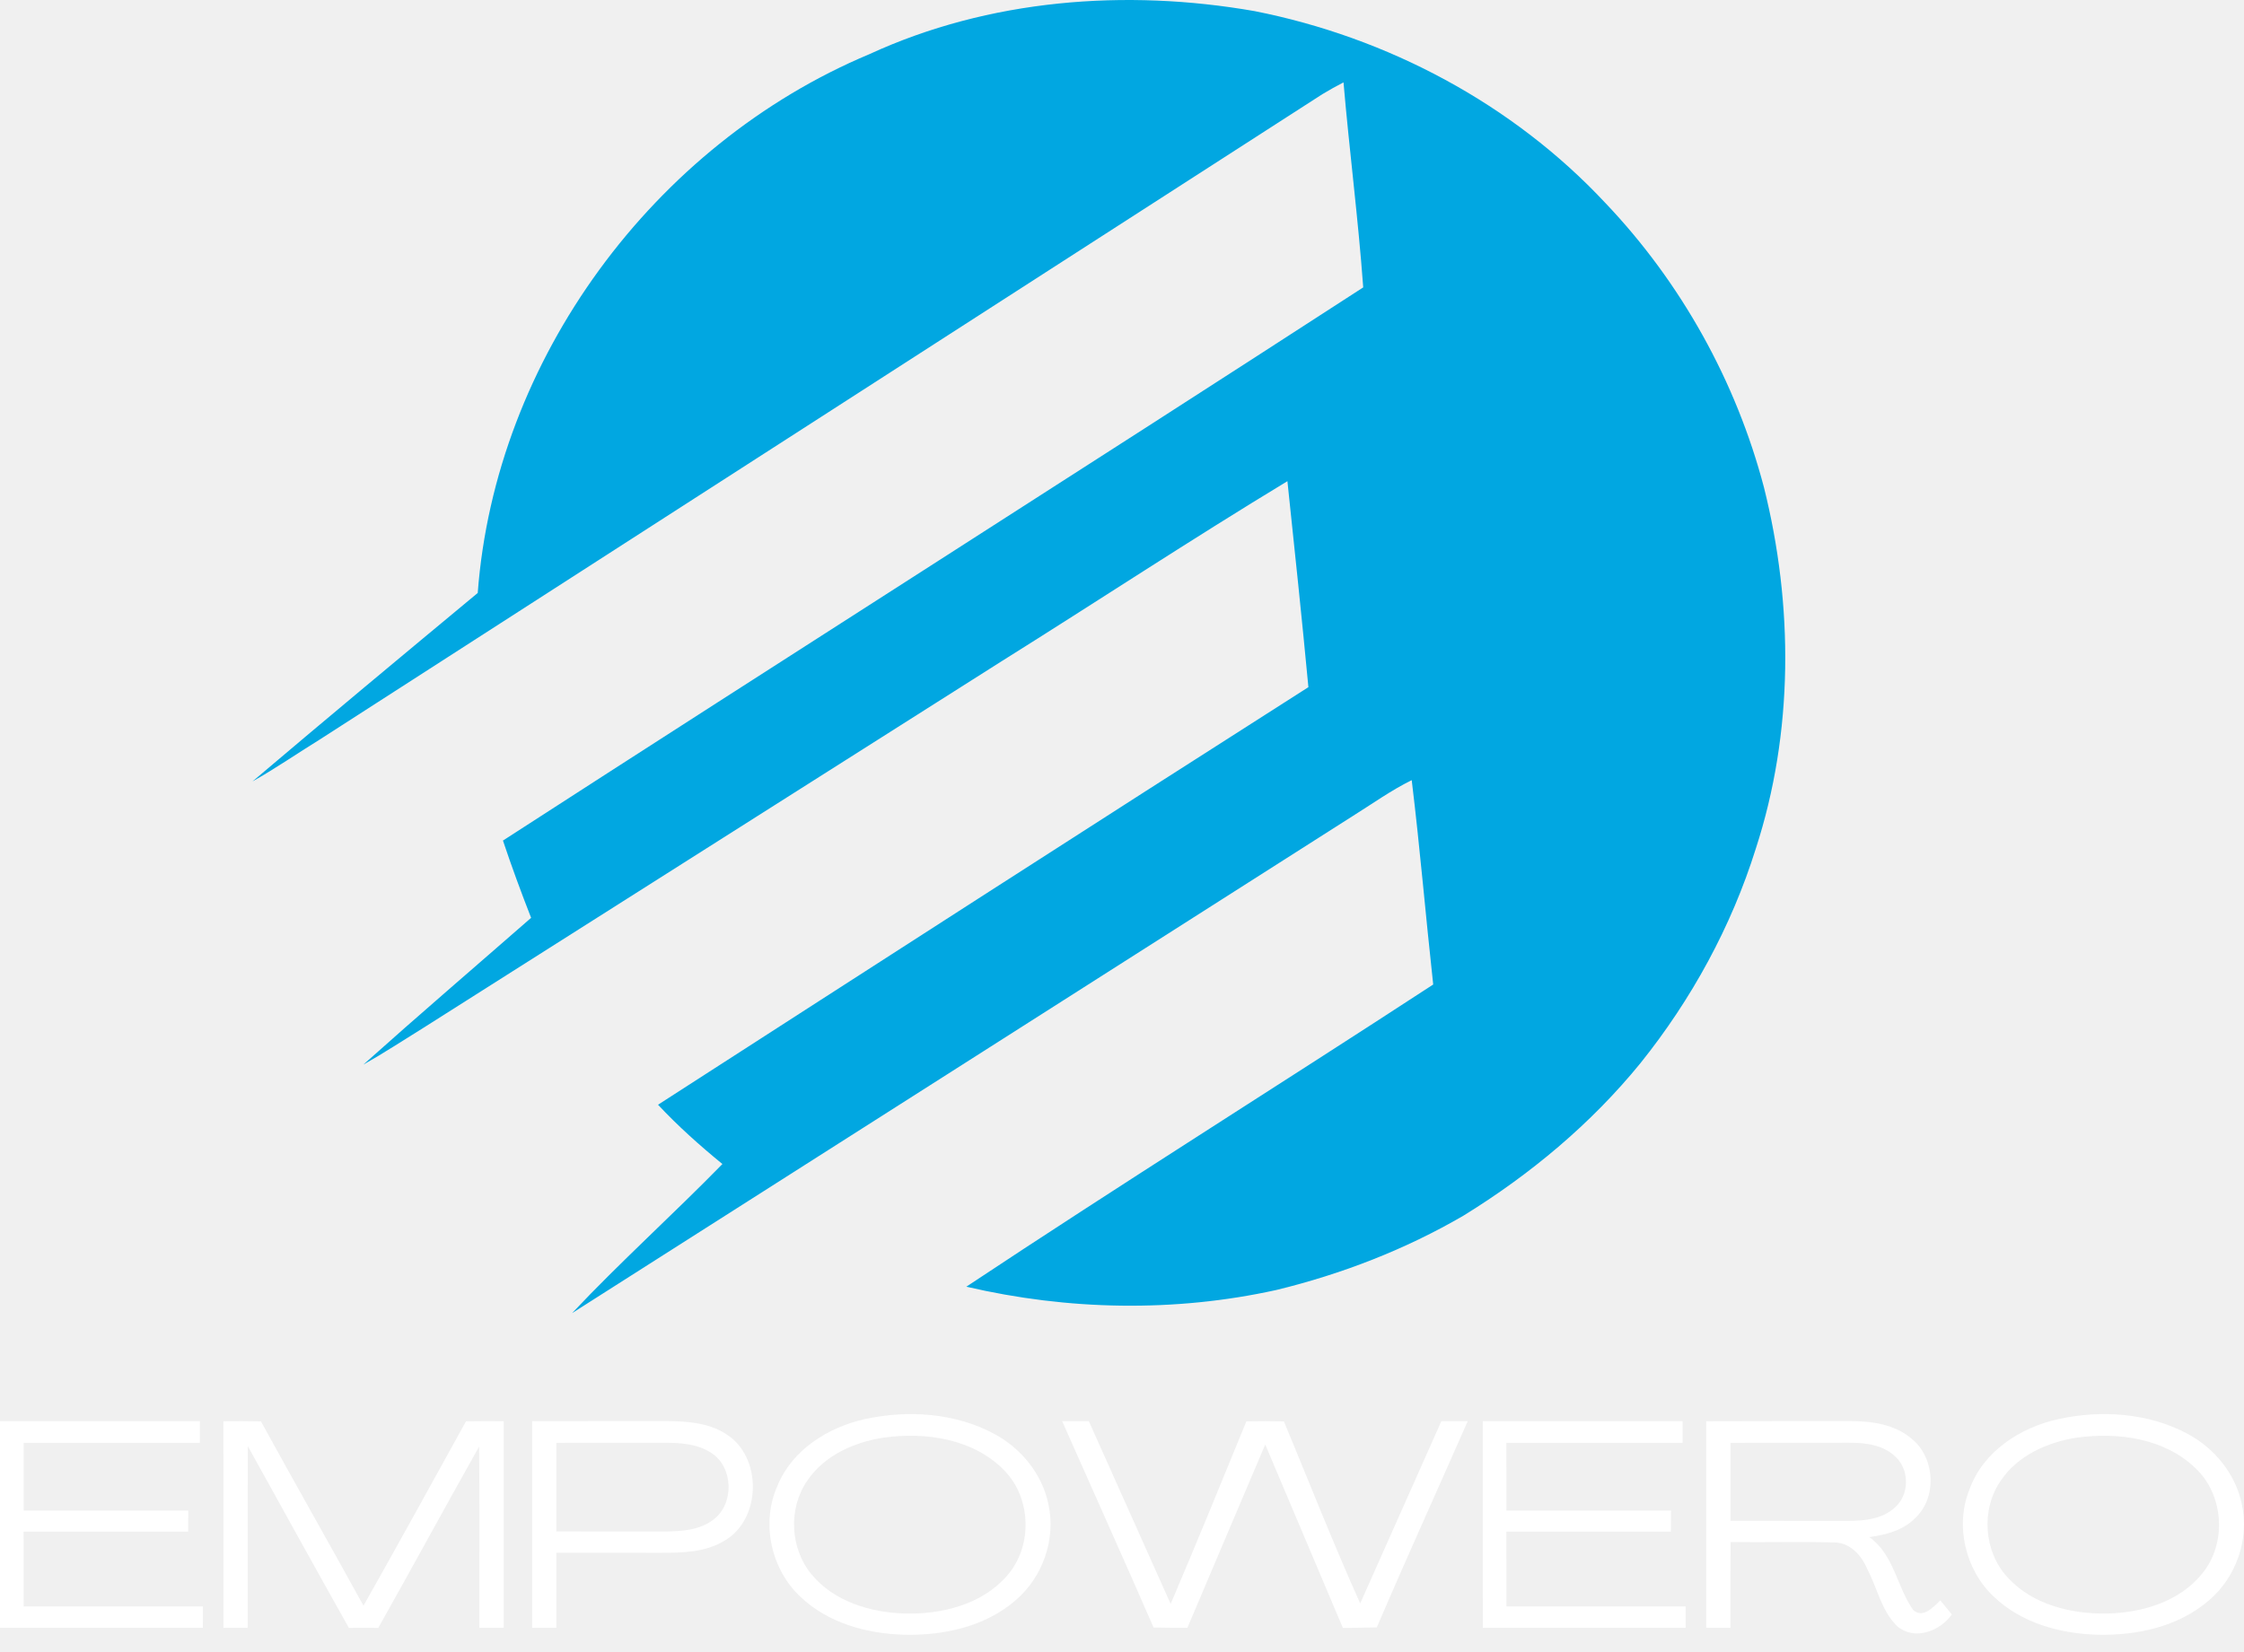
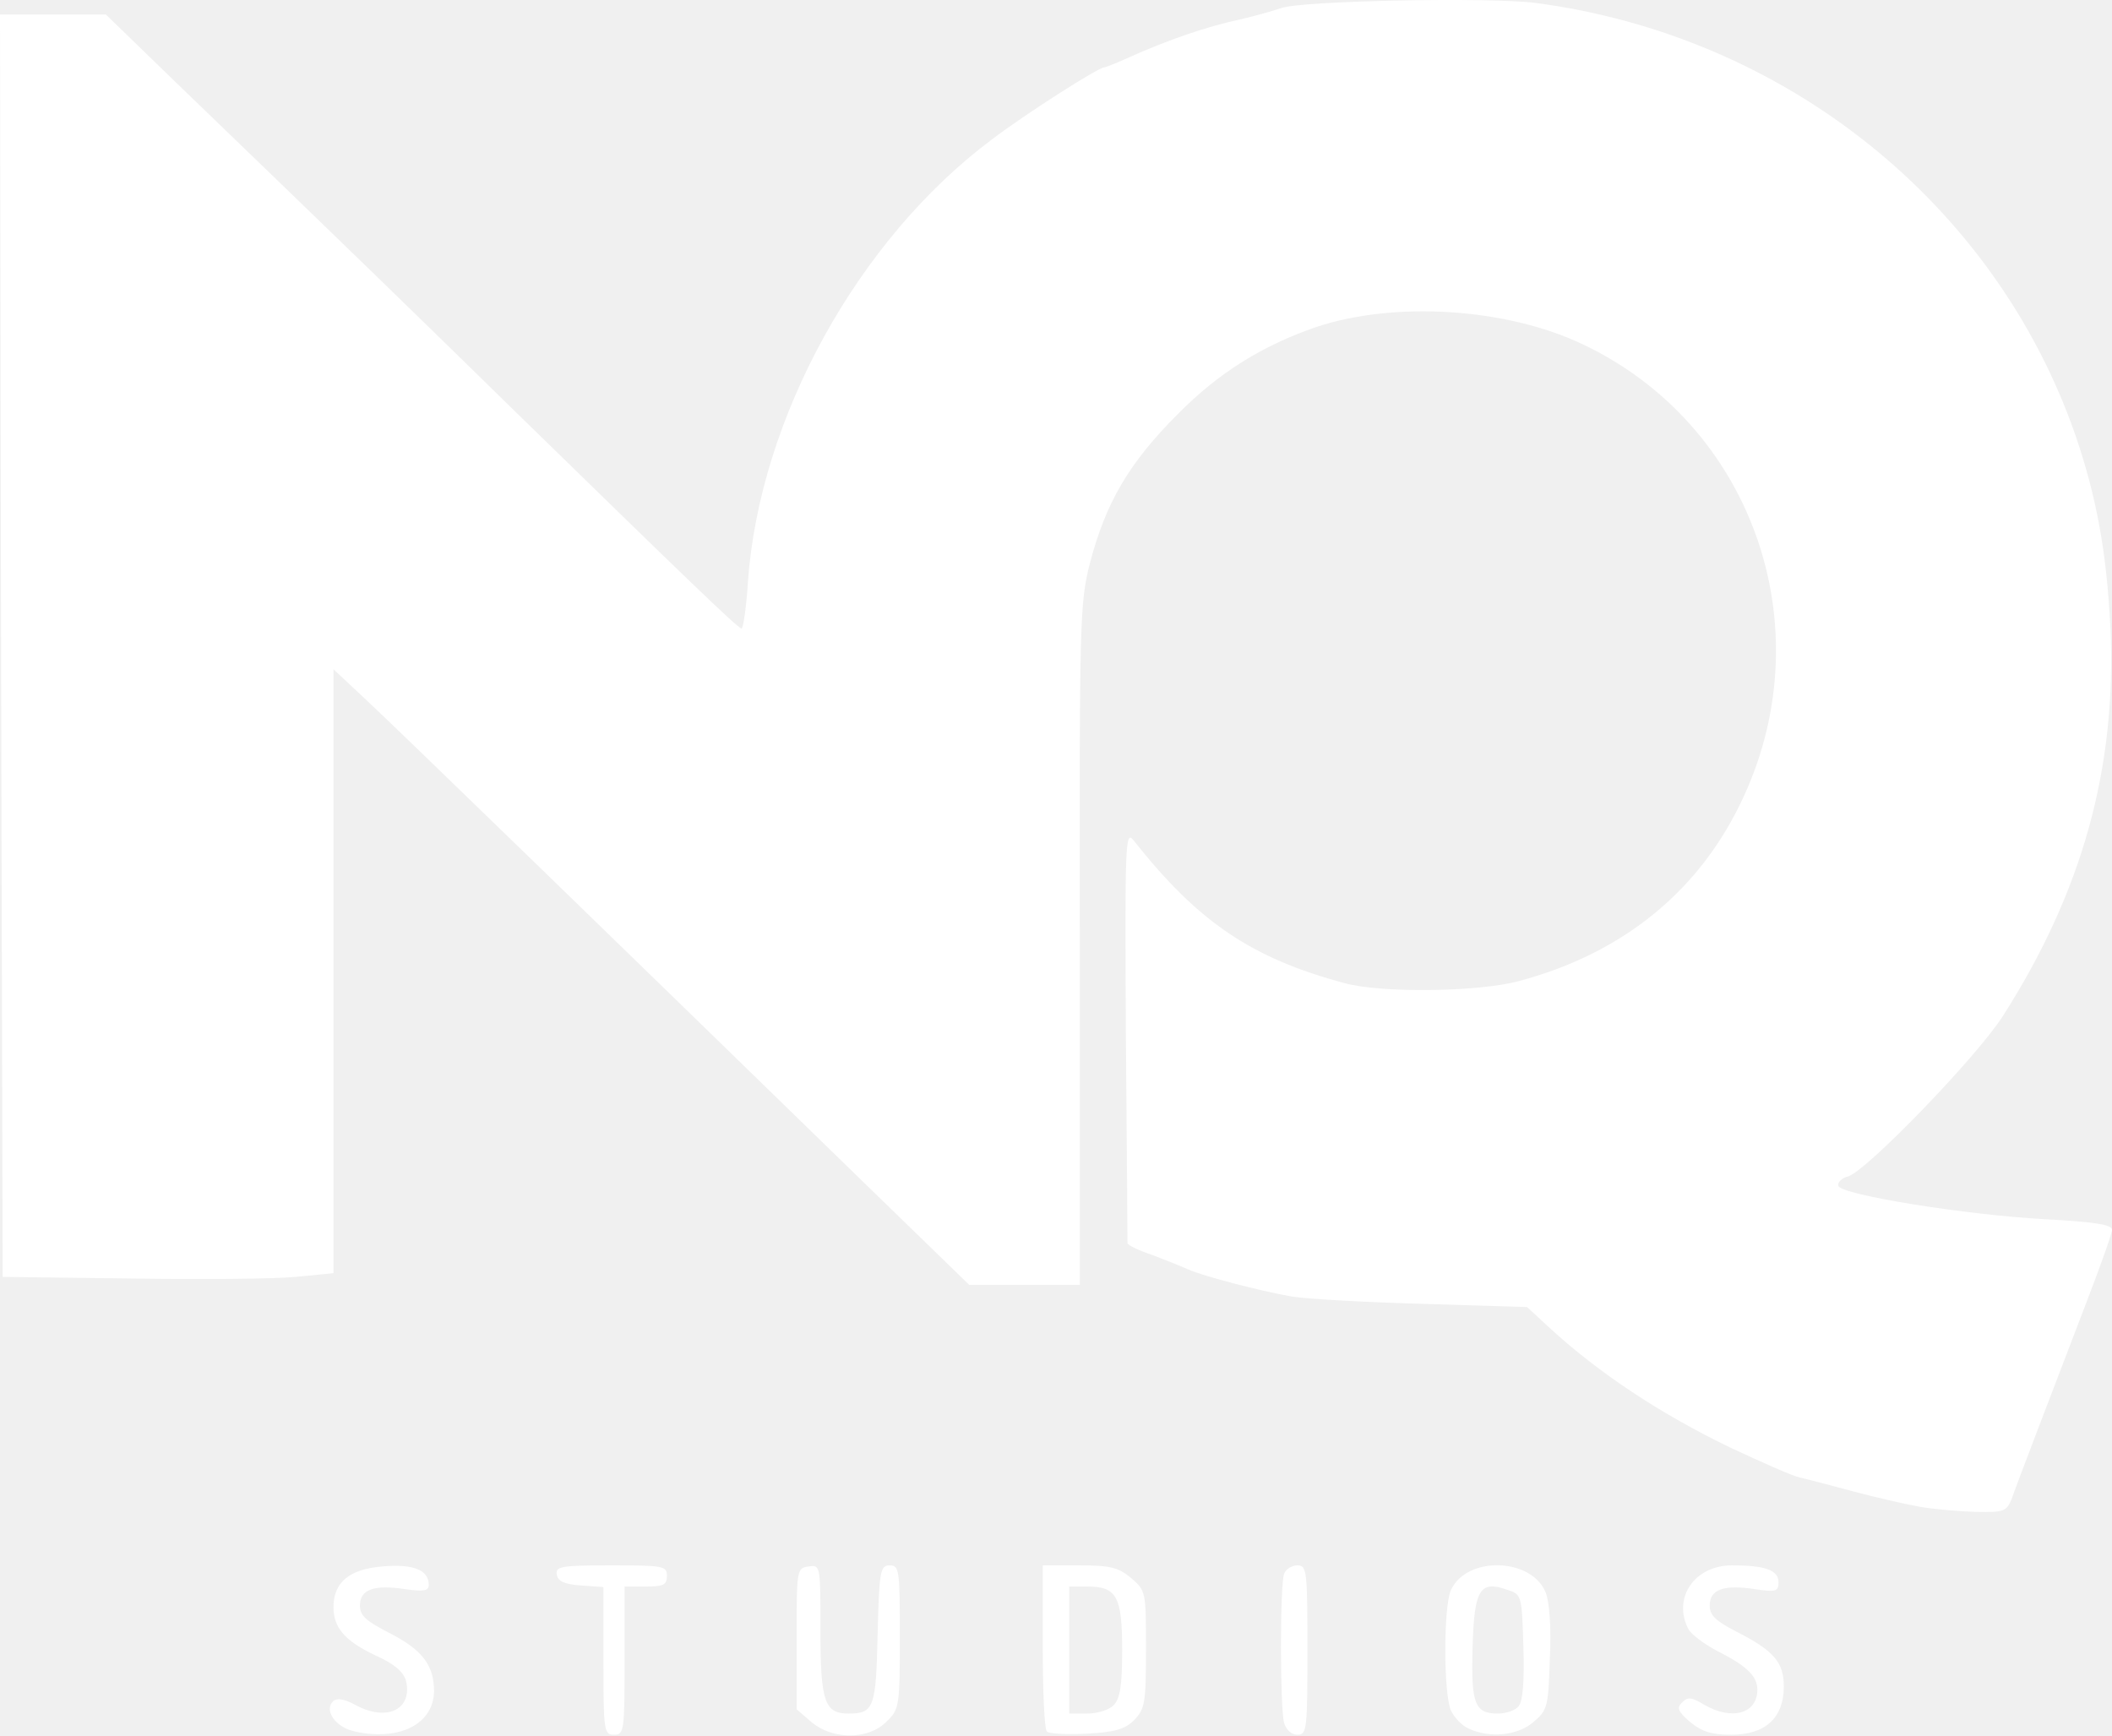
- <svg xmlns="http://www.w3.org/2000/svg" width="91" height="67" viewBox="0 0 91 67" fill="none">
-   <path d="M35.252 2.199C40.105 -0.037 45.652 -0.464 50.878 0.451C56.264 1.515 61.347 4.212 65.103 8.235C68.171 11.457 70.402 15.469 71.533 19.77C72.732 24.564 72.738 29.707 71.202 34.425C70.213 37.585 68.596 40.543 66.526 43.124C64.521 45.59 62.047 47.648 59.346 49.313C56.985 50.688 54.41 51.683 51.758 52.328C47.626 53.24 43.304 53.154 39.187 52.194C45.451 48.035 51.825 44.044 58.12 39.936C57.817 37.174 57.584 34.404 57.249 31.647C56.409 32.06 55.648 32.609 54.856 33.103C44.303 39.825 33.754 46.55 23.199 53.267C25.162 51.182 27.295 49.265 29.296 47.218C28.378 46.468 27.494 45.678 26.685 44.813C35.468 39.154 44.249 33.491 53.059 27.874C52.797 25.088 52.501 22.303 52.208 19.519C48.305 21.882 44.49 24.398 40.62 26.822C32.797 31.784 24.974 36.745 17.151 41.706C16.346 42.203 15.556 42.724 14.733 43.187C16.979 41.176 19.269 39.215 21.538 37.231C21.133 36.196 20.748 35.15 20.396 34.097C32.009 26.59 43.681 19.177 55.282 11.658C55.08 8.88 54.72 6.116 54.483 3.342C54.192 3.493 53.905 3.65 53.626 3.82C40.073 12.553 26.518 21.277 12.96 30.003C12.051 30.564 11.171 31.174 10.239 31.698C13.266 29.129 16.319 26.59 19.373 24.053C20.084 14.574 26.512 5.865 35.252 2.199Z" fill="#01A7E1" />
-   <path d="M35.066 57.566C36.811 57.187 38.724 57.308 40.316 58.163C41.404 58.743 42.256 59.781 42.512 61C42.834 62.422 42.288 63.981 41.179 64.92C39.943 65.99 38.246 66.353 36.648 66.311C35.139 66.267 33.566 65.833 32.455 64.767C31.259 63.648 30.853 61.765 31.531 60.264C32.122 58.81 33.583 57.899 35.066 57.566ZM35.822 58.318C34.641 58.5 33.434 59.035 32.744 60.053C31.957 61.18 32.034 62.816 32.916 63.87C33.823 64.964 35.288 65.406 36.664 65.45C38.162 65.494 39.799 65.102 40.823 63.935C41.881 62.754 41.839 60.78 40.727 59.648C39.48 58.358 37.528 58.077 35.822 58.318Z" fill="white" />
-   <path d="M83.448 57.57C85.196 57.185 87.113 57.306 88.709 58.161C89.803 58.743 90.66 59.789 90.911 61.014C91.227 62.433 90.681 63.985 89.574 64.922C88.338 65.99 86.639 66.353 85.04 66.311C83.536 66.267 81.969 65.833 80.859 64.773C79.696 63.686 79.266 61.876 79.876 60.396C80.429 58.877 81.923 57.912 83.448 57.57ZM84.242 58.314C83.048 58.494 81.829 59.03 81.137 60.061C80.32 61.234 80.446 62.952 81.422 63.996C82.43 65.096 83.993 65.475 85.439 65.452C86.859 65.423 88.382 64.976 89.304 63.832C90.312 62.607 90.19 60.635 89.028 59.552C87.779 58.347 85.9 58.088 84.242 58.314Z" fill="white" />
-   <path d="M-6.10352e-05 57.648C2.703 57.648 5.403 57.648 8.104 57.648C8.104 57.939 8.104 58.232 8.104 58.528C5.722 58.526 3.34 58.528 0.96 58.528C0.96 59.443 0.957 60.359 0.96 61.276C3.185 61.276 5.41 61.276 7.635 61.276C7.632 61.49 7.63 61.915 7.63 62.129C5.405 62.127 3.18 62.127 0.957 62.129C0.96 63.139 0.957 64.151 0.96 65.163C3.381 65.163 5.805 65.163 8.23 65.163C8.227 65.452 8.227 65.741 8.227 66.03C5.485 66.03 2.742 66.03 -6.10352e-05 66.03C-6.10352e-05 63.235 -6.10352e-05 60.443 -6.10352e-05 57.648Z" fill="white" />
-   <path d="M9.059 57.652C9.566 57.645 10.075 57.648 10.582 57.658C11.953 60.157 13.365 62.636 14.741 65.135C16.143 62.651 17.519 60.151 18.898 57.654C19.407 57.648 19.918 57.645 20.429 57.65C20.427 60.442 20.425 63.235 20.429 66.028C20.1 66.028 19.769 66.03 19.441 66.032C19.434 63.581 19.455 61.13 19.43 58.678C18.053 61.123 16.717 63.589 15.34 66.034C14.942 66.03 14.546 66.03 14.148 66.034C12.772 63.583 11.412 61.121 10.05 58.662C10.04 61.117 10.048 63.575 10.044 66.032C9.717 66.028 9.388 66.028 9.061 66.03C9.061 63.237 9.065 60.444 9.059 57.652Z" fill="white" />
-   <path d="M21.58 57.648C23.392 57.648 25.202 57.648 27.014 57.645C27.838 57.652 28.715 57.704 29.43 58.163C30.928 59.079 30.89 61.645 29.359 62.51C28.592 62.969 27.668 62.99 26.801 62.988C25.386 62.984 23.972 62.984 22.56 62.986C22.562 64 22.56 65.014 22.56 66.03C22.233 66.03 21.906 66.028 21.58 66.03C21.58 63.235 21.58 60.443 21.58 57.648ZM22.56 58.528C22.56 59.724 22.56 60.922 22.56 62.121C24.043 62.121 25.525 62.121 27.008 62.123C27.666 62.114 28.38 62.066 28.921 61.649C29.778 61.023 29.75 59.529 28.86 58.947C28.32 58.58 27.645 58.528 27.01 58.526C25.527 58.523 24.043 58.528 22.56 58.528Z" fill="white" />
-   <path d="M43.073 57.648C43.434 57.645 43.794 57.645 44.154 57.648C45.261 60.118 46.365 62.59 47.473 65.062C48.523 62.605 49.531 60.128 50.544 57.656C51.051 57.645 51.559 57.648 52.066 57.658C53.09 60.122 54.066 62.609 55.16 65.043C56.254 62.577 57.356 60.114 58.451 57.648C58.808 57.645 59.164 57.645 59.52 57.648C58.296 60.438 57.033 63.212 55.833 66.013C55.374 66.02 54.915 66.038 54.456 66.034C53.408 63.554 52.361 61.073 51.309 58.595C50.253 61.073 49.204 63.554 48.152 66.032C47.695 66.034 47.238 66.026 46.782 66.02C45.562 63.223 44.307 60.44 43.073 57.648Z" fill="white" />
-   <path d="M60.13 57.648C62.83 57.646 65.533 57.648 68.234 57.648C68.234 57.941 68.234 58.234 68.234 58.528C65.851 58.526 63.469 58.528 61.087 58.528C61.087 59.443 61.087 60.359 61.089 61.276C63.314 61.276 65.539 61.274 67.764 61.276C67.762 61.49 67.76 61.915 67.758 62.129C65.535 62.127 63.31 62.127 61.087 62.129C61.089 63.139 61.087 64.151 61.089 65.163C63.511 65.163 65.935 65.163 68.357 65.163C68.357 65.452 68.357 65.741 68.357 66.03C65.615 66.03 62.872 66.03 60.132 66.03C60.13 63.235 60.13 60.443 60.13 57.648Z" fill="white" />
-   <path d="M69.189 57.652C71.123 57.641 73.054 57.65 74.988 57.645C75.891 57.639 76.874 57.773 77.571 58.404C78.483 59.188 78.55 60.769 77.655 61.591C77.165 62.083 76.472 62.261 75.805 62.351C76.8 63.055 76.922 64.362 77.582 65.307C77.986 65.668 78.401 65.186 78.686 64.92C78.803 65.062 79.036 65.347 79.153 65.49C78.667 66.166 77.659 66.556 76.951 65.98C76.298 65.358 76.132 64.421 75.722 63.646C75.493 63.095 75.017 62.563 74.376 62.569C72.977 62.531 71.577 62.571 70.18 62.552C70.169 63.713 70.176 64.871 70.174 66.032C69.845 66.03 69.518 66.028 69.191 66.028C69.193 63.237 69.193 60.444 69.189 57.652ZM70.176 58.528C70.174 59.581 70.174 60.637 70.176 61.691C71.776 61.691 73.379 61.693 74.982 61.693C75.625 61.691 76.327 61.616 76.828 61.165C77.429 60.658 77.45 59.632 76.872 59.097C76.379 58.609 75.644 58.521 74.984 58.525C73.381 58.525 71.778 58.528 70.176 58.528Z" fill="white" />
+ <svg xmlns="http://www.w3.org/2000/svg" version="1.0" preserveAspectRatio="xMidYMid meet" viewBox="150 173.13 199.5 163.94">
+   <g fill="#ffffff">
+     <path d="M182.65 336.40 c-1.30 -0.65 -1.90 -1.85 -1.20 -2.55 0.35 -0.35 1.05 -0.25 2.15 0.35 2.95 1.60 5.40 0.40 4.75 -2.30 -0.25 -0.85 -1.10 -1.60 -2.90 -2.40 -2.85 -1.35 -3.95 -2.60 -3.95 -4.55 0 -2.35 1.50 -3.60 4.65 -3.85 2.95 -0.25 4.35 0.35 4.35 1.75 0 0.55 -0.45 0.65 -2.20 0.40 -2.95 -0.45 -4.30 0 -4.30 1.55 0 0.95 0.55 1.45 2.90 2.65 3 1.55 4.10 3 4.10 5.45 -0.05 2.50 -2.15 4.10 -5.35 4.05 -1.05 0 -2.40 -0.25 -3 -0.55z" />
+     <path d="M207 330.05 l0 -7 -2.10 -0.15 c-1.55 -0.10 -2.20 -0.40 -2.30 -1 -0.15 -0.80 0.35 -0.90 5.10 -0.90 4.95 0 5.30 0.05 5.30 1 0 0.85 -0.35 1 -2 1 l-2 0 0 7 c0 6.65 -0.05 7 -1 7 -0.95 0 -1 -0.35 -1 -6.95z" />
+     <path d="M226.65 335.80 l-1.40 -1.20 0 -6.70 c0 -6.50 0 -6.65 1.15 -6.80 1.10 -0.15 1.10 -0.10 1.10 6.10 0 6.70 0.40 7.80 2.65 7.80 2.40 0 2.60 -0.55 2.75 -7.50 0.15 -6 0.25 -6.50 1.15 -6.50 0.90 0 0.95 0.45 0.95 6.75 0 6.55 -0.05 6.85 -1.25 8 -1.70 1.75 -5.10 1.75 -7.10 0.05z" />
+     <path d="M248.90 336.70 c-0.25 -0.20 -0.40 -3.80 -0.40 -8.05 l0 -7.65 3.45 0 c2.95 0 3.70 0.20 4.90 1.20 1.40 1.20 1.40 1.30 1.40 6.75 0 5.05 -0.10 5.60 -1.10 6.65 -0.90 0.90 -1.85 1.15 -4.50 1.30 -1.90 0.10 -3.55 0 -3.75 -0.20z m6.30 -2.50 c0.60 -0.60 0.80 -1.85 0.80 -5.20 0 -5.05 -0.50 -6 -3.30 -6 l-1.70 0 0 6 0 6 1.70 0 c0.95 0 2.10 -0.35 2.50 -0.80z" />
+     <path d="M271.30 335.90 c-0.40 -1.50 -0.40 -13.10 0 -14.10 0.15 -0.45 0.75 -0.80 1.25 -0.80 0.90 0 0.95 0.50 0.95 8 0 7.50 -0.05 8 -0.95 8 -0.55 0 -1.05 -0.45 -1.25 -1.10z" />
+     <path d="M288.70 336.40 c-0.60 -0.25 -1.35 -1.05 -1.65 -1.70 -0.70 -1.60 -0.70 -9.80 0 -11.35 1.45 -3.25 7.60 -3.10 8.95 0.20 0.35 0.85 0.55 3.30 0.40 6.20 -0.15 4.60 -0.20 4.90 -1.55 6.05 -1.50 1.30 -4.20 1.55 -6.15 0.60z m4.75 -2.10 c0.40 -0.45 0.55 -2.40 0.45 -5.60 -0.15 -4.90 -0.15 -4.95 -1.55 -5.40 -2.55 -0.90 -3.10 -0.05 -3.25 5.45 -0.15 5.35 0.20 6.25 2.40 6.25 0.75 0 1.65 -0.30 1.95 -0.70z" />
+     <path d="M309.65 335.80 c-1.15 -1 -1.30 -1.35 -0.75 -1.85 0.50 -0.55 0.90 -0.50 2.05 0.20 2.65 1.55 5.05 0.85 5.05 -1.40 0 -1.30 -1 -2.25 -3.85 -3.70 -1.15 -0.60 -2.35 -1.50 -2.65 -2 -1.55 -2.95 0.55 -6.05 4.10 -6.05 3.15 0 4.40 0.45 4.40 1.60 0 0.85 -0.25 0.95 -2.20 0.65 -2.95 -0.45 -4.30 0 -4.30 1.55 0 0.90 0.55 1.45 2.50 2.45 3.55 1.80 4.50 2.90 4.50 5.20 0 2.95 -1.75 4.55 -4.95 4.55 -1.90 0 -2.80 -0.30 -3.90 -1.20z" />
+     <path d="M331.25 315.45 c-1.35 -0.25 -4.20 -0.90 -6.25 -1.45 -2.05 -0.55 -4.30 -1.15 -5 -1.30 -0.70 -0.15 -3.60 -1.45 -6.50 -2.80 -6.65 -3.20 -12.55 -7.10 -17.25 -11.45 l-2 -1.85 -9.75 -0.30 c-5.35 -0.15 -11 -0.45 -12.50 -0.70 -3.10 -0.55 -8.25 -1.90 -9.75 -2.55 -0.55 -0.25 -2.05 -0.85 -3.35 -1.35 -1.35 -0.45 -2.40 -0.95 -2.40 -1.15 0 -0.15 -0.05 -9.05 -0.15 -19.70 -0.10 -18.85 -0.05 -19.35 0.80 -18.25 6.05 7.65 11.10 11.05 19.85 13.40 3.45 0.95 12.65 0.85 16.50 -0.20 9.90 -2.65 17.15 -8.60 21.20 -17.40 7.50 -16.25 0.75 -35.20 -15.20 -42.75 -7.25 -3.45 -17.85 -4.10 -25.25 -1.60 -5.05 1.75 -9.15 4.30 -13 8.20 -4.60 4.60 -6.80 8.35 -8.30 14.10 -0.95 3.70 -1 5.40 -0.95 36.05 l0 32.10 -5.20 0 -5.25 0 -10.40 -10.10 c-23 -22.40 -43.55 -42.35 -46.50 -45.10 l-3.15 -2.95 0 28.55 0 28.50 -3.60 0.35 c-2 0.20 -9.05 0.25 -15.65 0.15 l-12 -0.15 -0.15 -59.60 -0.10 -59.65 5 0 5 0 6.60 6.40 c16.70 16.10 23.75 22.95 31.65 30.70 16.25 15.85 21.45 20.90 21.80 20.90 0.15 0 0.45 -2 0.60 -4.40 1.10 -15.50 10.40 -32.35 23.05 -41.80 3.15 -2.40 10.05 -6.80 10.60 -6.80 0.10 0 1.15 -0.40 2.35 -0.95 3.65 -1.65 7.50 -2.95 10.35 -3.55 1.50 -0.35 3.30 -0.85 4 -1.10 1.80 -0.70 19.55 -1.05 24 -0.50 23.65 3.10 43.45 18.95 51.05 40.85 2 5.85 2.95 11.10 3.30 18.20 0.60 13.20 -2.65 24.90 -10.15 36.65 -2.50 3.90 -12.80 14.55 -14.60 15.15 -0.65 0.15 -1.05 0.60 -0.95 0.90 0.25 0.85 12.05 2.75 19.50 3.15 4.60 0.25 6.35 0.50 6.35 1 0 0.35 -1.05 3.30 -2.30 6.55 -3.90 10.20 -6.65 17.35 -7.15 18.80 -0.50 1.25 -0.70 1.35 -3.40 1.30 -1.60 -0.05 -4 -0.25 -5.40 -0.50z" />
+   </g>
</svg>
